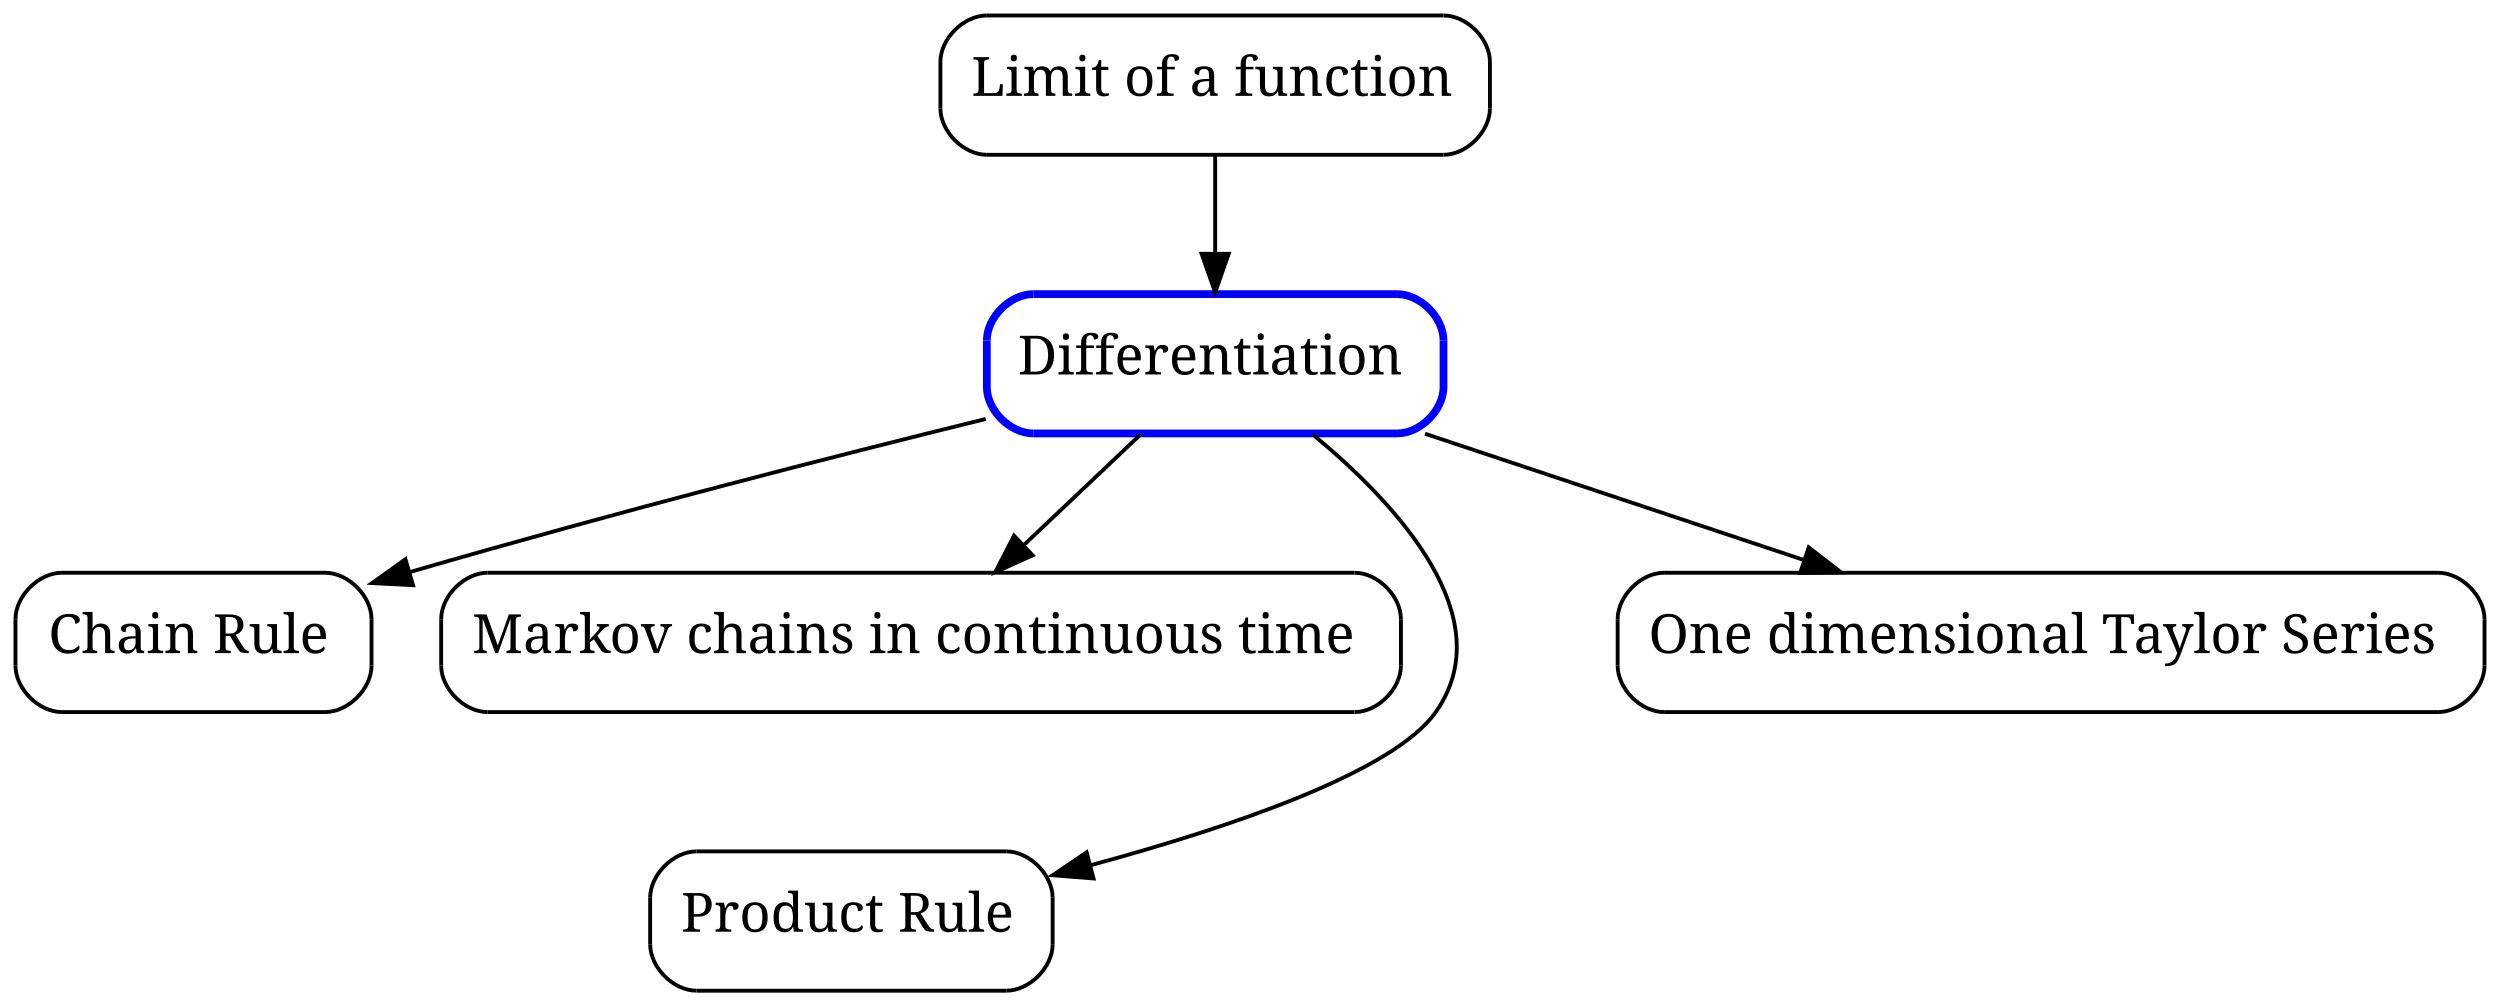
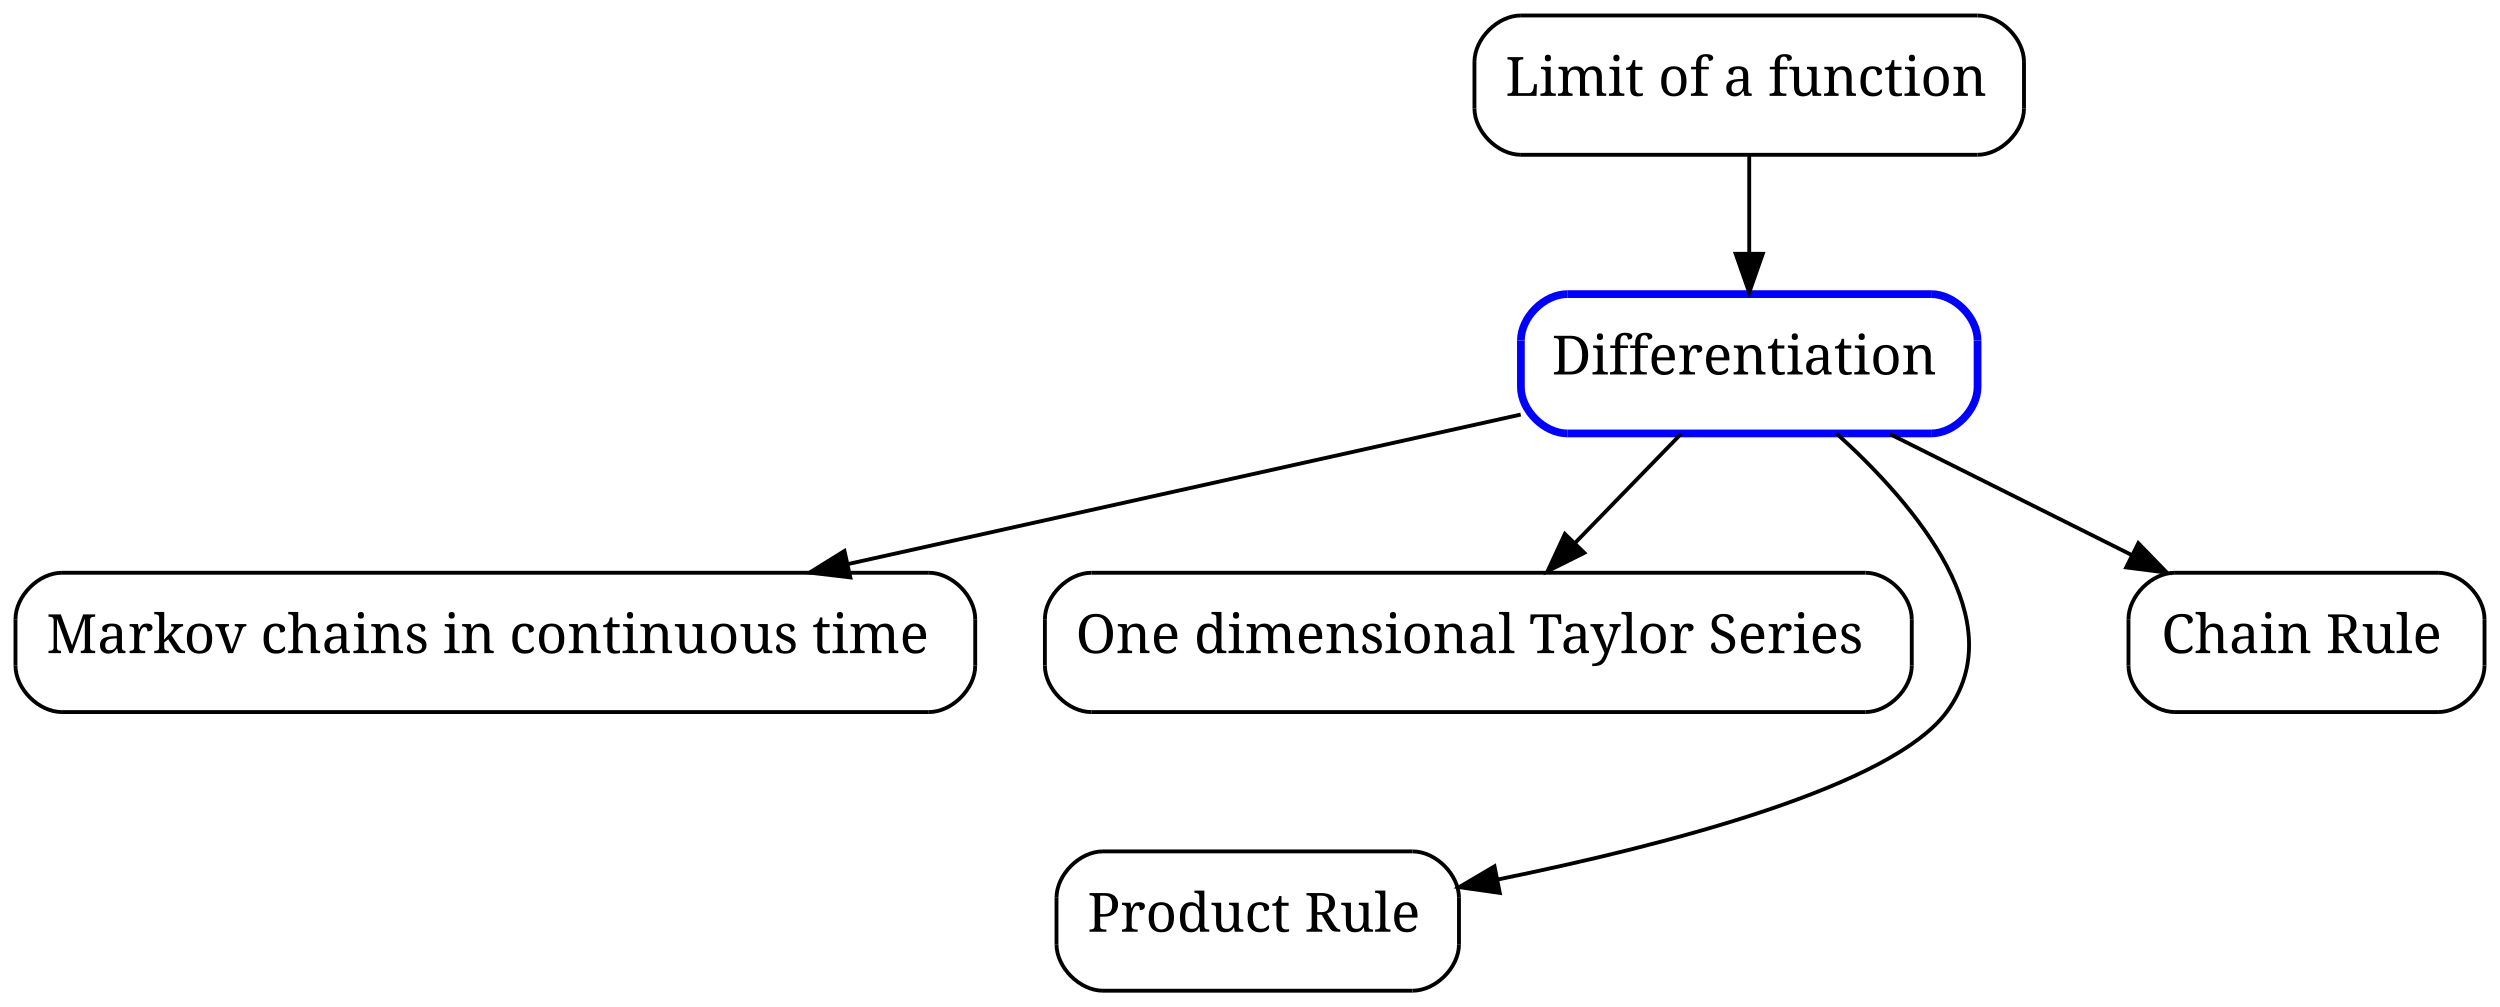
<svg xmlns="http://www.w3.org/2000/svg" xmlns:xlink="http://www.w3.org/1999/xlink" width="646pt" height="260pt" viewBox="0.00 0.00 646.00 260.00">
  <g id="graph1" class="graph" transform="scale(1 1) rotate(0) translate(4 256)">
    <g id="node1" class="node">
      <a xlink:href="DEFINITION_OF_DERIVATIVE.html" xlink:title="Differentiation" target="_top">
-         <polyline fill="none" stroke="blue" stroke-width="2" points="357,-180 263,-180 " />
-         <path fill="none" stroke="blue" stroke-width="2" d="M263,-180C257,-180 251,-174 251,-168" />
-         <polyline fill="none" stroke="blue" stroke-width="2" points="251,-168 251,-156 " />
-         <path fill="none" stroke="blue" stroke-width="2" d="M251,-156C251,-150 257,-144 263,-144" />
-         <polyline fill="none" stroke="blue" stroke-width="2" points="263,-144 357,-144 " />
-         <path fill="none" stroke="blue" stroke-width="2" d="M357,-144C363,-144 369,-150 369,-156" />
-         <polyline fill="none" stroke="blue" stroke-width="2" points="369,-156 369,-168 " />
-         <path fill="none" stroke="blue" stroke-width="2" d="M369,-168C369,-174 363,-180 357,-180" />
-         <text text-anchor="start" x="259" y="-159.233" font-family="Times Roman,serif" font-size="14.00">Differentiation</text>
+         <polyline fill="none" stroke="blue" stroke-width="2" points="495,-180 401,-180 " />
+         <path fill="none" stroke="blue" stroke-width="2" d="M401,-180C395,-180 389,-174 389,-168" />
+         <polyline fill="none" stroke="blue" stroke-width="2" points="389,-168 389,-156 " />
+         <path fill="none" stroke="blue" stroke-width="2" d="M389,-156C389,-150 395,-144 401,-144" />
+         <polyline fill="none" stroke="blue" stroke-width="2" points="401,-144 495,-144 " />
+         <path fill="none" stroke="blue" stroke-width="2" d="M495,-144C501,-144 507,-150 507,-156" />
+         <polyline fill="none" stroke="blue" stroke-width="2" points="507,-156 507,-168 " />
+         <path fill="none" stroke="blue" stroke-width="2" d="M507,-168C507,-174 501,-180 495,-180" />
+         <text text-anchor="start" x="397" y="-159.233" font-family="Times Roman,serif" font-size="14.00">Differentiation</text>
      </a>
    </g>
+     <g id="node4" class="node">
+       <a xlink:href="CONTINUOUS_TIME_MARKOV_CHAIN.html" xlink:title="Markov chains in continuous time" target="_top">
+         <polyline fill="none" stroke="black" points="236,-108 12,-108 " />
+         <path fill="none" stroke="black" d="M12,-108C6,-108 6.86858e-14,-102 5.21065e-14,-96" />
+         <polyline fill="none" stroke="black" points="5.21065e-14,-96 1.89478e-14,-84 " />
+         <path fill="none" stroke="black" d="M1.89478e-14,-84C2.36848e-15,-78 6,-72 12,-72" />
+         <polyline fill="none" stroke="black" points="12,-72 236,-72 " />
+         <path fill="none" stroke="black" d="M236,-72C242,-72 248,-78 248,-84" />
+         <polyline fill="none" stroke="black" points="248,-84 248,-96 " />
+         <path fill="none" stroke="black" d="M248,-96C248,-102 242,-108 236,-108" />
+         <text text-anchor="start" x="8" y="-87.233" font-family="Times Roman,serif" font-size="14.00">Markov chains in continuous time</text>
+       </a>
+     </g>
+     <g id="edge4" class="edge">
+       <path fill="none" stroke="black" d="M388.95,-148.878C340.394,-138.087 270.767,-122.615 215.075,-110.239" />
+       <polygon fill="black" stroke="black" points="215.723,-106.798 205.202,-108.045 214.205,-113.631 215.723,-106.798" />
+     </g>
+     <g id="node6" class="node">
+       <a xlink:href="TAYLOR_SERIES.html" xlink:title="One dimensional Taylor Series" target="_top">
+         <polyline fill="none" stroke="black" points="478,-108 278,-108 " />
+         <path fill="none" stroke="black" d="M278,-108C272,-108 266,-102 266,-96" />
+         <polyline fill="none" stroke="black" points="266,-96 266,-84 " />
+         <path fill="none" stroke="black" d="M266,-84C266,-78 272,-72 278,-72" />
+         <polyline fill="none" stroke="black" points="278,-72 478,-72 " />
+         <path fill="none" stroke="black" d="M478,-72C484,-72 490,-78 490,-84" />
+         <polyline fill="none" stroke="black" points="490,-84 490,-96 " />
+         <path fill="none" stroke="black" d="M490,-96C490,-102 484,-108 478,-108" />
+         <text text-anchor="start" x="274" y="-87.233" font-family="Times Roman,serif" font-size="14.00">One dimensional Taylor Series</text>
+       </a>
+     </g>
+     <g id="edge6" class="edge">
+       <path fill="none" stroke="black" d="M430.336,-143.831C422.027,-135.285 411.974,-124.944 402.908,-115.62" />
+       <polygon fill="black" stroke="black" points="405.382,-113.143 395.902,-108.413 400.363,-118.023 405.382,-113.143" />
+     </g>
+     <g id="node8" class="node">
+       <a xlink:href="PRODUCT_RULE.html" xlink:title="Product Rule" target="_top">
+         <polyline fill="none" stroke="black" points="361,-36 281,-36 " />
+         <path fill="none" stroke="black" d="M281,-36C275,-36 269,-30 269,-24" />
+         <polyline fill="none" stroke="black" points="269,-24 269,-12 " />
+         <path fill="none" stroke="black" d="M269,-12C269,-6 275,-1.69437e-14 281,-1.61239e-14" />
+         <polyline fill="none" stroke="black" points="281,-1.61239e-14 361,-5.19243e-15 " />
+         <path fill="none" stroke="black" d="M361,-5.19243e-15C367,-4.37257e-15 373,-6 373,-12" />
+         <polyline fill="none" stroke="black" points="373,-12 373,-24 " />
+         <path fill="none" stroke="black" d="M373,-24C373,-30 367,-36 361,-36" />
+         <text text-anchor="start" x="277" y="-15.233" font-family="Times Roman,serif" font-size="14.00">Product Rule</text>
+       </a>
+     </g>
+     <g id="edge8" class="edge">
+       <path fill="none" stroke="black" d="M470.589,-143.96C491.304,-125.202 516.331,-95.369 499,-72 484.886,-52.97 428.473,-38.014 382.888,-28.714" />
+       <polygon fill="black" stroke="black" points="383.539,-25.275 373.049,-26.759 382.175,-32.141 383.539,-25.275" />
+     </g>
+     <g id="node11" class="node">
+       <a xlink:href="CHAIN_RULE.html" xlink:title="Chain Rule" target="_top">
+         <polyline fill="none" stroke="black" points="626,-108 558,-108 " />
+         <path fill="none" stroke="black" d="M558,-108C552,-108 546,-102 546,-96" />
+         <polyline fill="none" stroke="black" points="546,-96 546,-84 " />
+         <path fill="none" stroke="black" d="M546,-84C546,-78 552,-72 558,-72" />
+         <polyline fill="none" stroke="black" points="558,-72 626,-72 " />
+         <path fill="none" stroke="black" d="M626,-72C632,-72 638,-78 638,-84" />
+         <polyline fill="none" stroke="black" points="638,-84 638,-96 " />
+         <path fill="none" stroke="black" d="M638,-96C638,-102 632,-108 626,-108" />
+         <text text-anchor="start" x="554.5" y="-87.233" font-family="Times Roman,serif" font-size="14.00">Chain Rule</text>
+       </a>
+     </g>
+     <g id="edge12" class="edge">
+       <path fill="none" stroke="black" d="M484.337,-143.831C503.34,-134.33 526.776,-122.612 546.925,-112.537" />
+       <polygon fill="black" stroke="black" points="548.545,-115.641 555.924,-108.038 545.414,-109.38 548.545,-115.641" />
+     </g>
    <g id="node2" class="node">
-       <a xlink:href="CHAIN_RULE.html" xlink:title="Chain Rule" target="_top">
-         <polyline fill="none" stroke="black" points="80,-108 12,-108 " />
-         <path fill="none" stroke="black" d="M12,-108C6,-108 3.55271e-14,-102 2.84217e-14,-96" />
-         <polyline fill="none" stroke="black" points="2.84217e-14,-96 1.42109e-14,-84 " />
-         <path fill="none" stroke="black" d="M1.42109e-14,-84C7.10543e-15,-78 6,-72 12,-72" />
-         <polyline fill="none" stroke="black" points="12,-72 80,-72 " />
-         <path fill="none" stroke="black" d="M80,-72C86,-72 92,-78 92,-84" />
-         <polyline fill="none" stroke="black" points="92,-84 92,-96 " />
-         <path fill="none" stroke="black" d="M92,-96C92,-102 86,-108 80,-108" />
-         <text text-anchor="start" x="8.5" y="-87.233" font-family="Times Roman,serif" font-size="14.00">Chain Rule</text>
+       <a xlink:href="LIMITS.html" xlink:title="Limit of a function" target="_top">
+         <polyline fill="none" stroke="black" points="507,-252 389,-252 " />
+         <path fill="none" stroke="black" d="M389,-252C383,-252 377,-246 377,-240" />
+         <polyline fill="none" stroke="black" points="377,-240 377,-228 " />
+         <path fill="none" stroke="black" d="M377,-228C377,-222 383,-216 389,-216" />
+         <polyline fill="none" stroke="black" points="389,-216 507,-216 " />
+         <path fill="none" stroke="black" d="M507,-216C513,-216 519,-222 519,-228" />
+         <polyline fill="none" stroke="black" points="519,-228 519,-240 " />
+         <path fill="none" stroke="black" d="M519,-240C519,-246 513,-252 507,-252" />
+         <text text-anchor="start" x="385" y="-231.233" font-family="Times Roman,serif" font-size="14.00">Limit of a function</text>
      </a>
    </g>
    <g id="edge2" class="edge">
-       <path fill="none" stroke="black" d="M250.719,-147.747C211.026,-137.959 157.425,-124.273 101.816,-108.159" />
-       <polygon fill="black" stroke="black" points="102.727,-104.779 92.147,-105.338 100.767,-111.499 102.727,-104.779" />
-     </g>
-     <g id="node4" class="node">
-       <a xlink:href="CONTINUOUS_TIME_MARKOV_CHAIN.html" xlink:title="Markov chains in continuous time" target="_top">
-         <polyline fill="none" stroke="black" points="346,-108 122,-108 " />
-         <path fill="none" stroke="black" d="M122,-108C116,-108 110,-102 110,-96" />
-         <polyline fill="none" stroke="black" points="110,-96 110,-84 " />
-         <path fill="none" stroke="black" d="M110,-84C110,-78 116,-72 122,-72" />
-         <polyline fill="none" stroke="black" points="122,-72 346,-72 " />
-         <path fill="none" stroke="black" d="M346,-72C352,-72 358,-78 358,-84" />
-         <polyline fill="none" stroke="black" points="358,-84 358,-96 " />
-         <path fill="none" stroke="black" d="M358,-96C358,-102 352,-108 346,-108" />
-         <text text-anchor="start" x="118" y="-87.233" font-family="Times Roman,serif" font-size="14.00">Markov chains in continuous time</text>
-       </a>
-     </g>
-     <g id="edge4" class="edge">
-       <path fill="none" stroke="black" d="M290.822,-143.831C281.641,-135.134 270.499,-124.578 260.522,-115.127" />
-       <polygon fill="black" stroke="black" points="262.839,-112.499 253.172,-108.163 258.024,-117.581 262.839,-112.499" />
-     </g>
-     <g id="node6" class="node">
-       <a xlink:href="PRODUCT_RULE.html" xlink:title="Product Rule" target="_top">
-         <polyline fill="none" stroke="black" points="256,-36 176,-36 " />
-         <path fill="none" stroke="black" d="M176,-36C170,-36 164,-30 164,-24" />
-         <polyline fill="none" stroke="black" points="164,-24 164,-12 " />
-         <path fill="none" stroke="black" d="M164,-12C164,-6 170,-1.69437e-14 176,-1.61239e-14" />
-         <polyline fill="none" stroke="black" points="176,-1.61239e-14 256,-5.19243e-15 " />
-         <path fill="none" stroke="black" d="M256,-5.19243e-15C262,-4.37257e-15 268,-6 268,-12" />
-         <polyline fill="none" stroke="black" points="268,-12 268,-24 " />
-         <path fill="none" stroke="black" d="M268,-24C268,-30 262,-36 256,-36" />
-         <text text-anchor="start" x="172" y="-15.233" font-family="Times Roman,serif" font-size="14.00">Product Rule</text>
-       </a>
-     </g>
-     <g id="edge6" class="edge">
-       <path fill="none" stroke="black" d="M335.225,-143.73C357.515,-125.301 384.041,-96.193 367,-72 356.146,-56.591 314.532,-42.375 277.733,-32.402" />
-       <polygon fill="black" stroke="black" points="278.571,-29.003 268.008,-29.832 276.782,-35.771 278.571,-29.003" />
-     </g>
-     <g id="node9" class="node">
-       <a xlink:href="TAYLOR_SERIES.html" xlink:title="One dimensional Taylor Series" target="_top">
-         <polyline fill="none" stroke="black" points="626,-108 426,-108 " />
-         <path fill="none" stroke="black" d="M426,-108C420,-108 414,-102 414,-96" />
-         <polyline fill="none" stroke="black" points="414,-96 414,-84 " />
-         <path fill="none" stroke="black" d="M414,-84C414,-78 420,-72 426,-72" />
-         <polyline fill="none" stroke="black" points="426,-72 626,-72 " />
-         <path fill="none" stroke="black" d="M626,-72C632,-72 638,-78 638,-84" />
-         <polyline fill="none" stroke="black" points="638,-84 638,-96 " />
-         <path fill="none" stroke="black" d="M638,-96C638,-102 632,-108 626,-108" />
-         <text text-anchor="start" x="422" y="-87.233" font-family="Times Roman,serif" font-size="14.00">One dimensional Taylor Series</text>
-       </a>
-     </g>
-     <g id="edge10" class="edge">
-       <path fill="none" stroke="black" d="M364.227,-143.924C393.884,-134.039 430.804,-121.732 461.882,-111.373" />
-       <polygon fill="black" stroke="black" points="463.371,-114.566 471.751,-108.083 461.157,-107.925 463.371,-114.566" />
-     </g>
-     <g id="node11" class="node">
-       <a xlink:href="LIMITS.html" xlink:title="Limit of a function" target="_top">
-         <polyline fill="none" stroke="black" points="369,-252 251,-252 " />
-         <path fill="none" stroke="black" d="M251,-252C245,-252 239,-246 239,-240" />
-         <polyline fill="none" stroke="black" points="239,-240 239,-228 " />
-         <path fill="none" stroke="black" d="M239,-228C239,-222 245,-216 251,-216" />
-         <polyline fill="none" stroke="black" points="251,-216 369,-216 " />
-         <path fill="none" stroke="black" d="M369,-216C375,-216 381,-222 381,-228" />
-         <polyline fill="none" stroke="black" points="381,-228 381,-240 " />
-         <path fill="none" stroke="black" d="M381,-240C381,-246 375,-252 369,-252" />
-         <text text-anchor="start" x="247" y="-231.233" font-family="Times Roman,serif" font-size="14.00">Limit of a function</text>
-       </a>
-     </g>
-     <g id="edge12" class="edge">
-       <path fill="none" stroke="black" d="M310,-215.831C310,-208.131 310,-198.974 310,-190.417" />
-       <polygon fill="black" stroke="black" points="313.5,-190.413 310,-180.413 306.5,-190.413 313.5,-190.413" />
+       <path fill="none" stroke="black" d="M448,-215.831C448,-208.131 448,-198.974 448,-190.417" />
+       <polygon fill="black" stroke="black" points="451.5,-190.413 448,-180.413 444.5,-190.413 451.5,-190.413" />
    </g>
  </g>
</svg>
